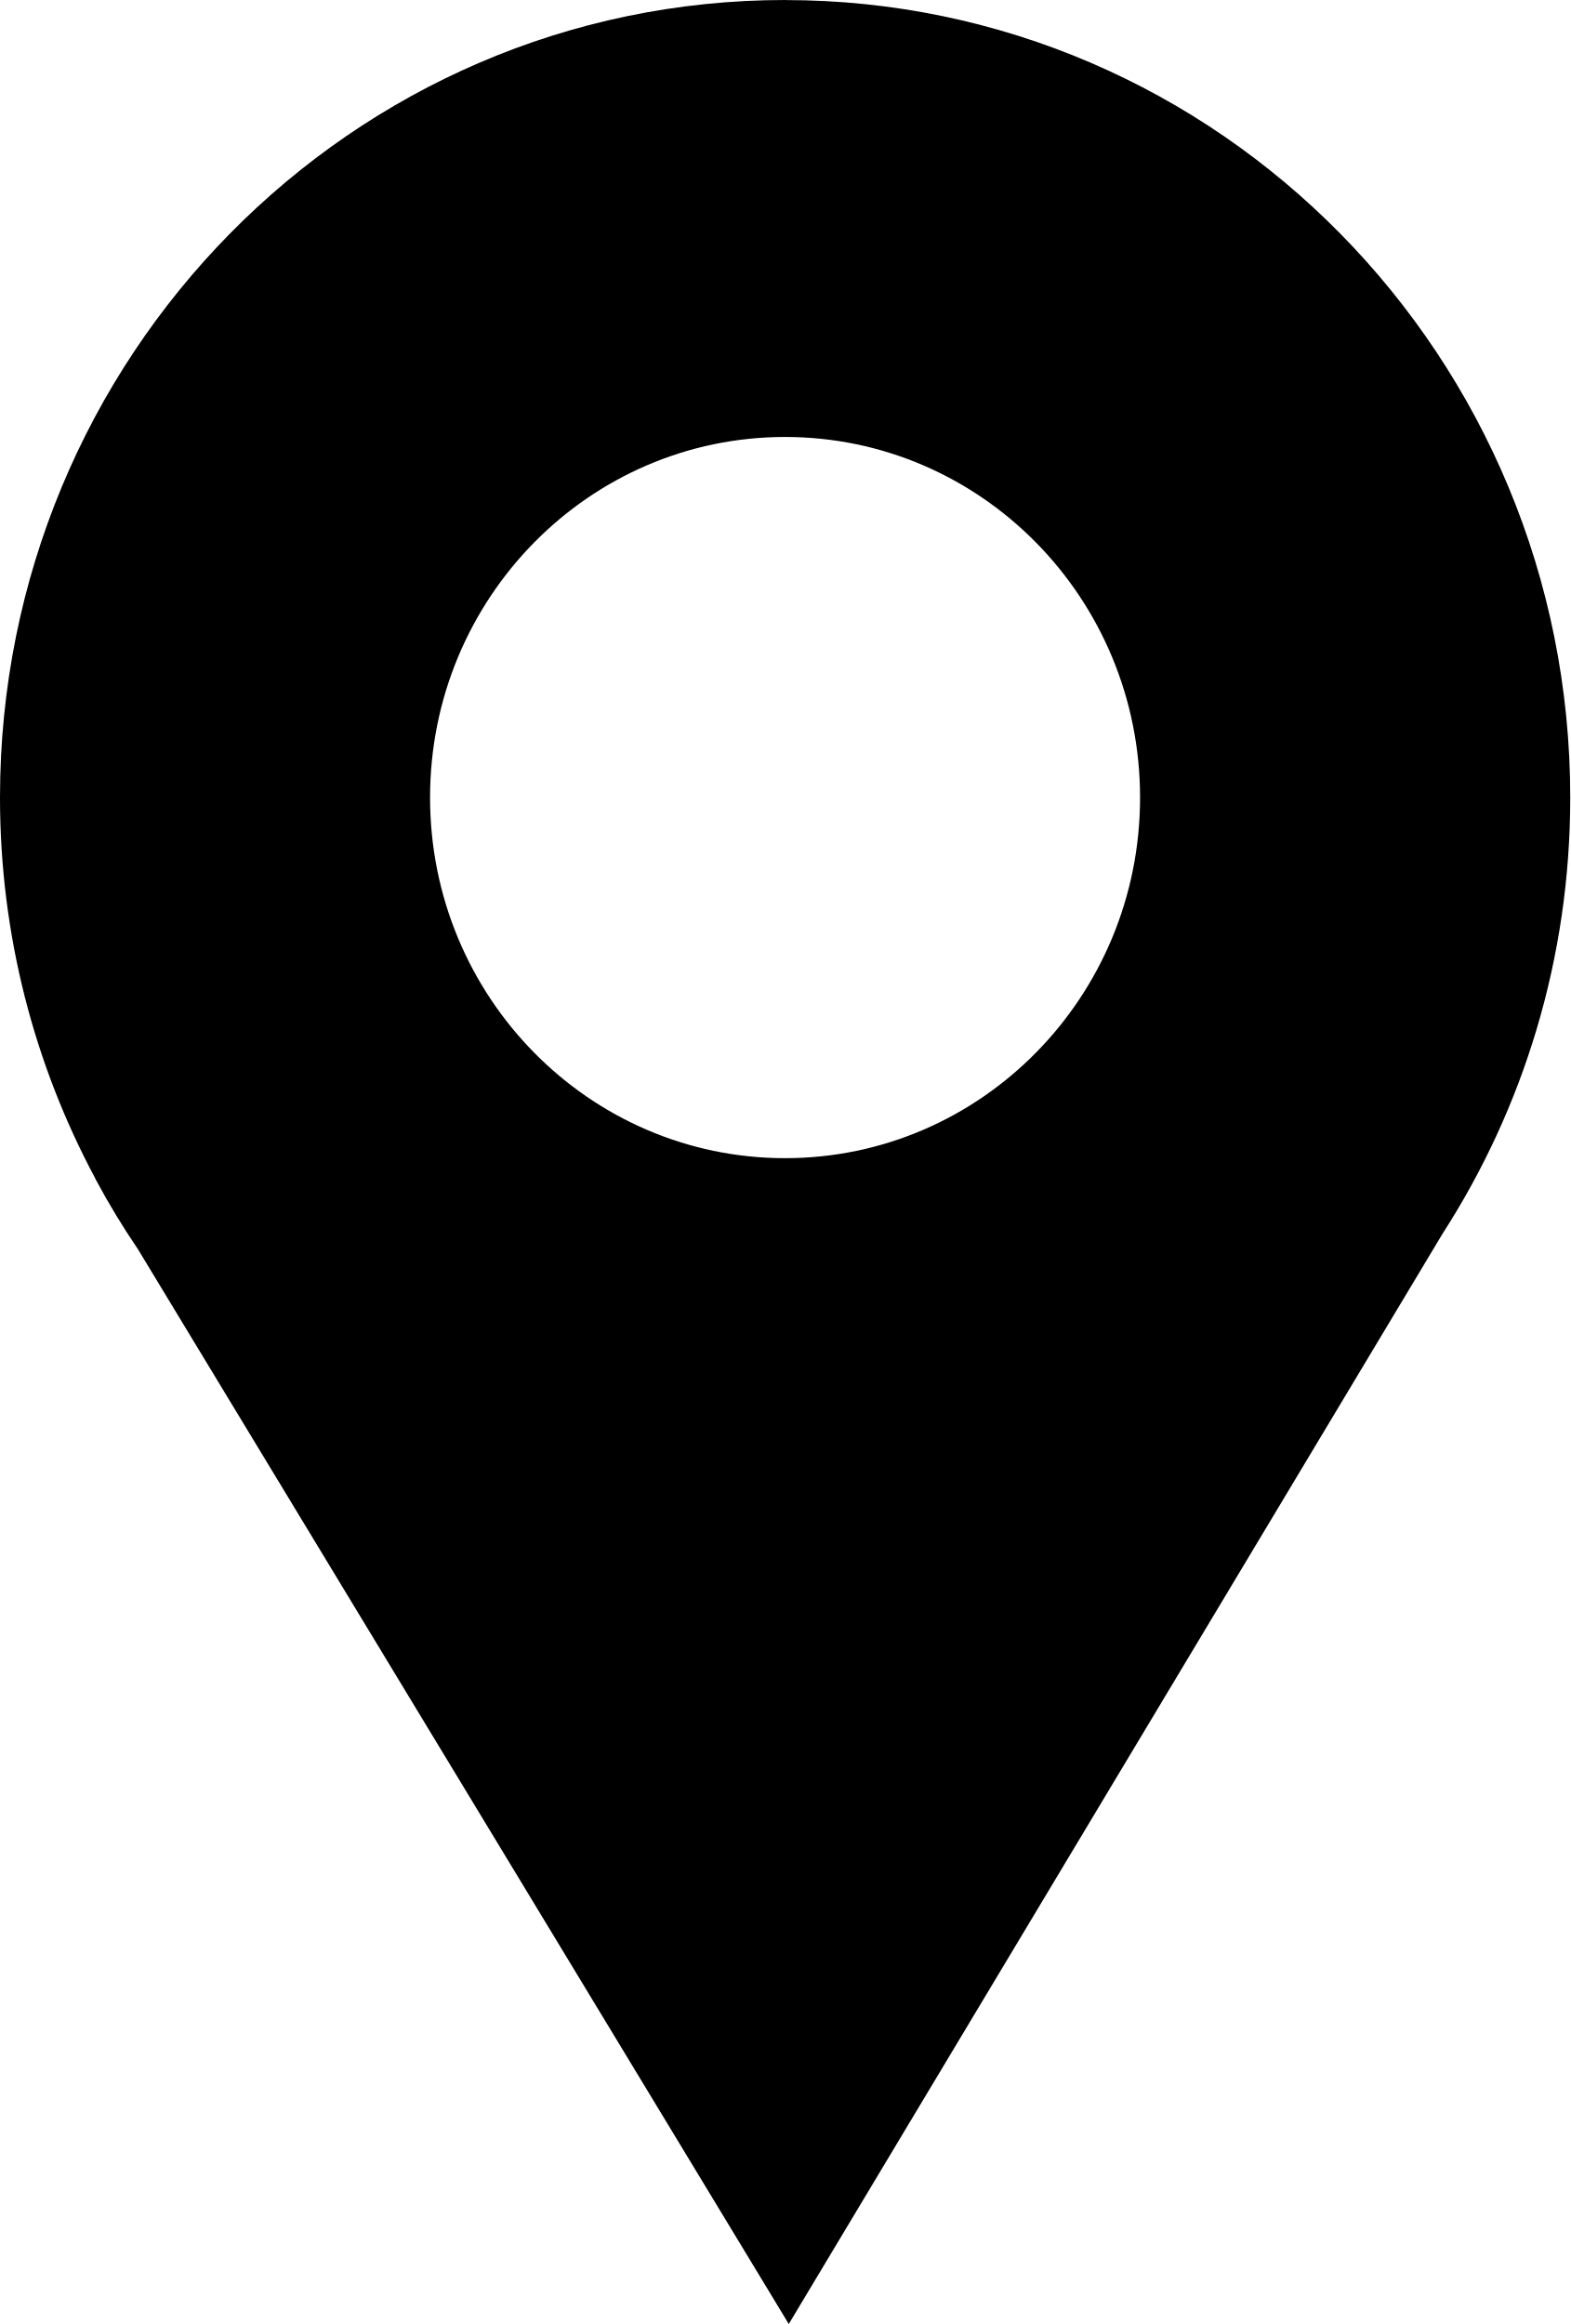
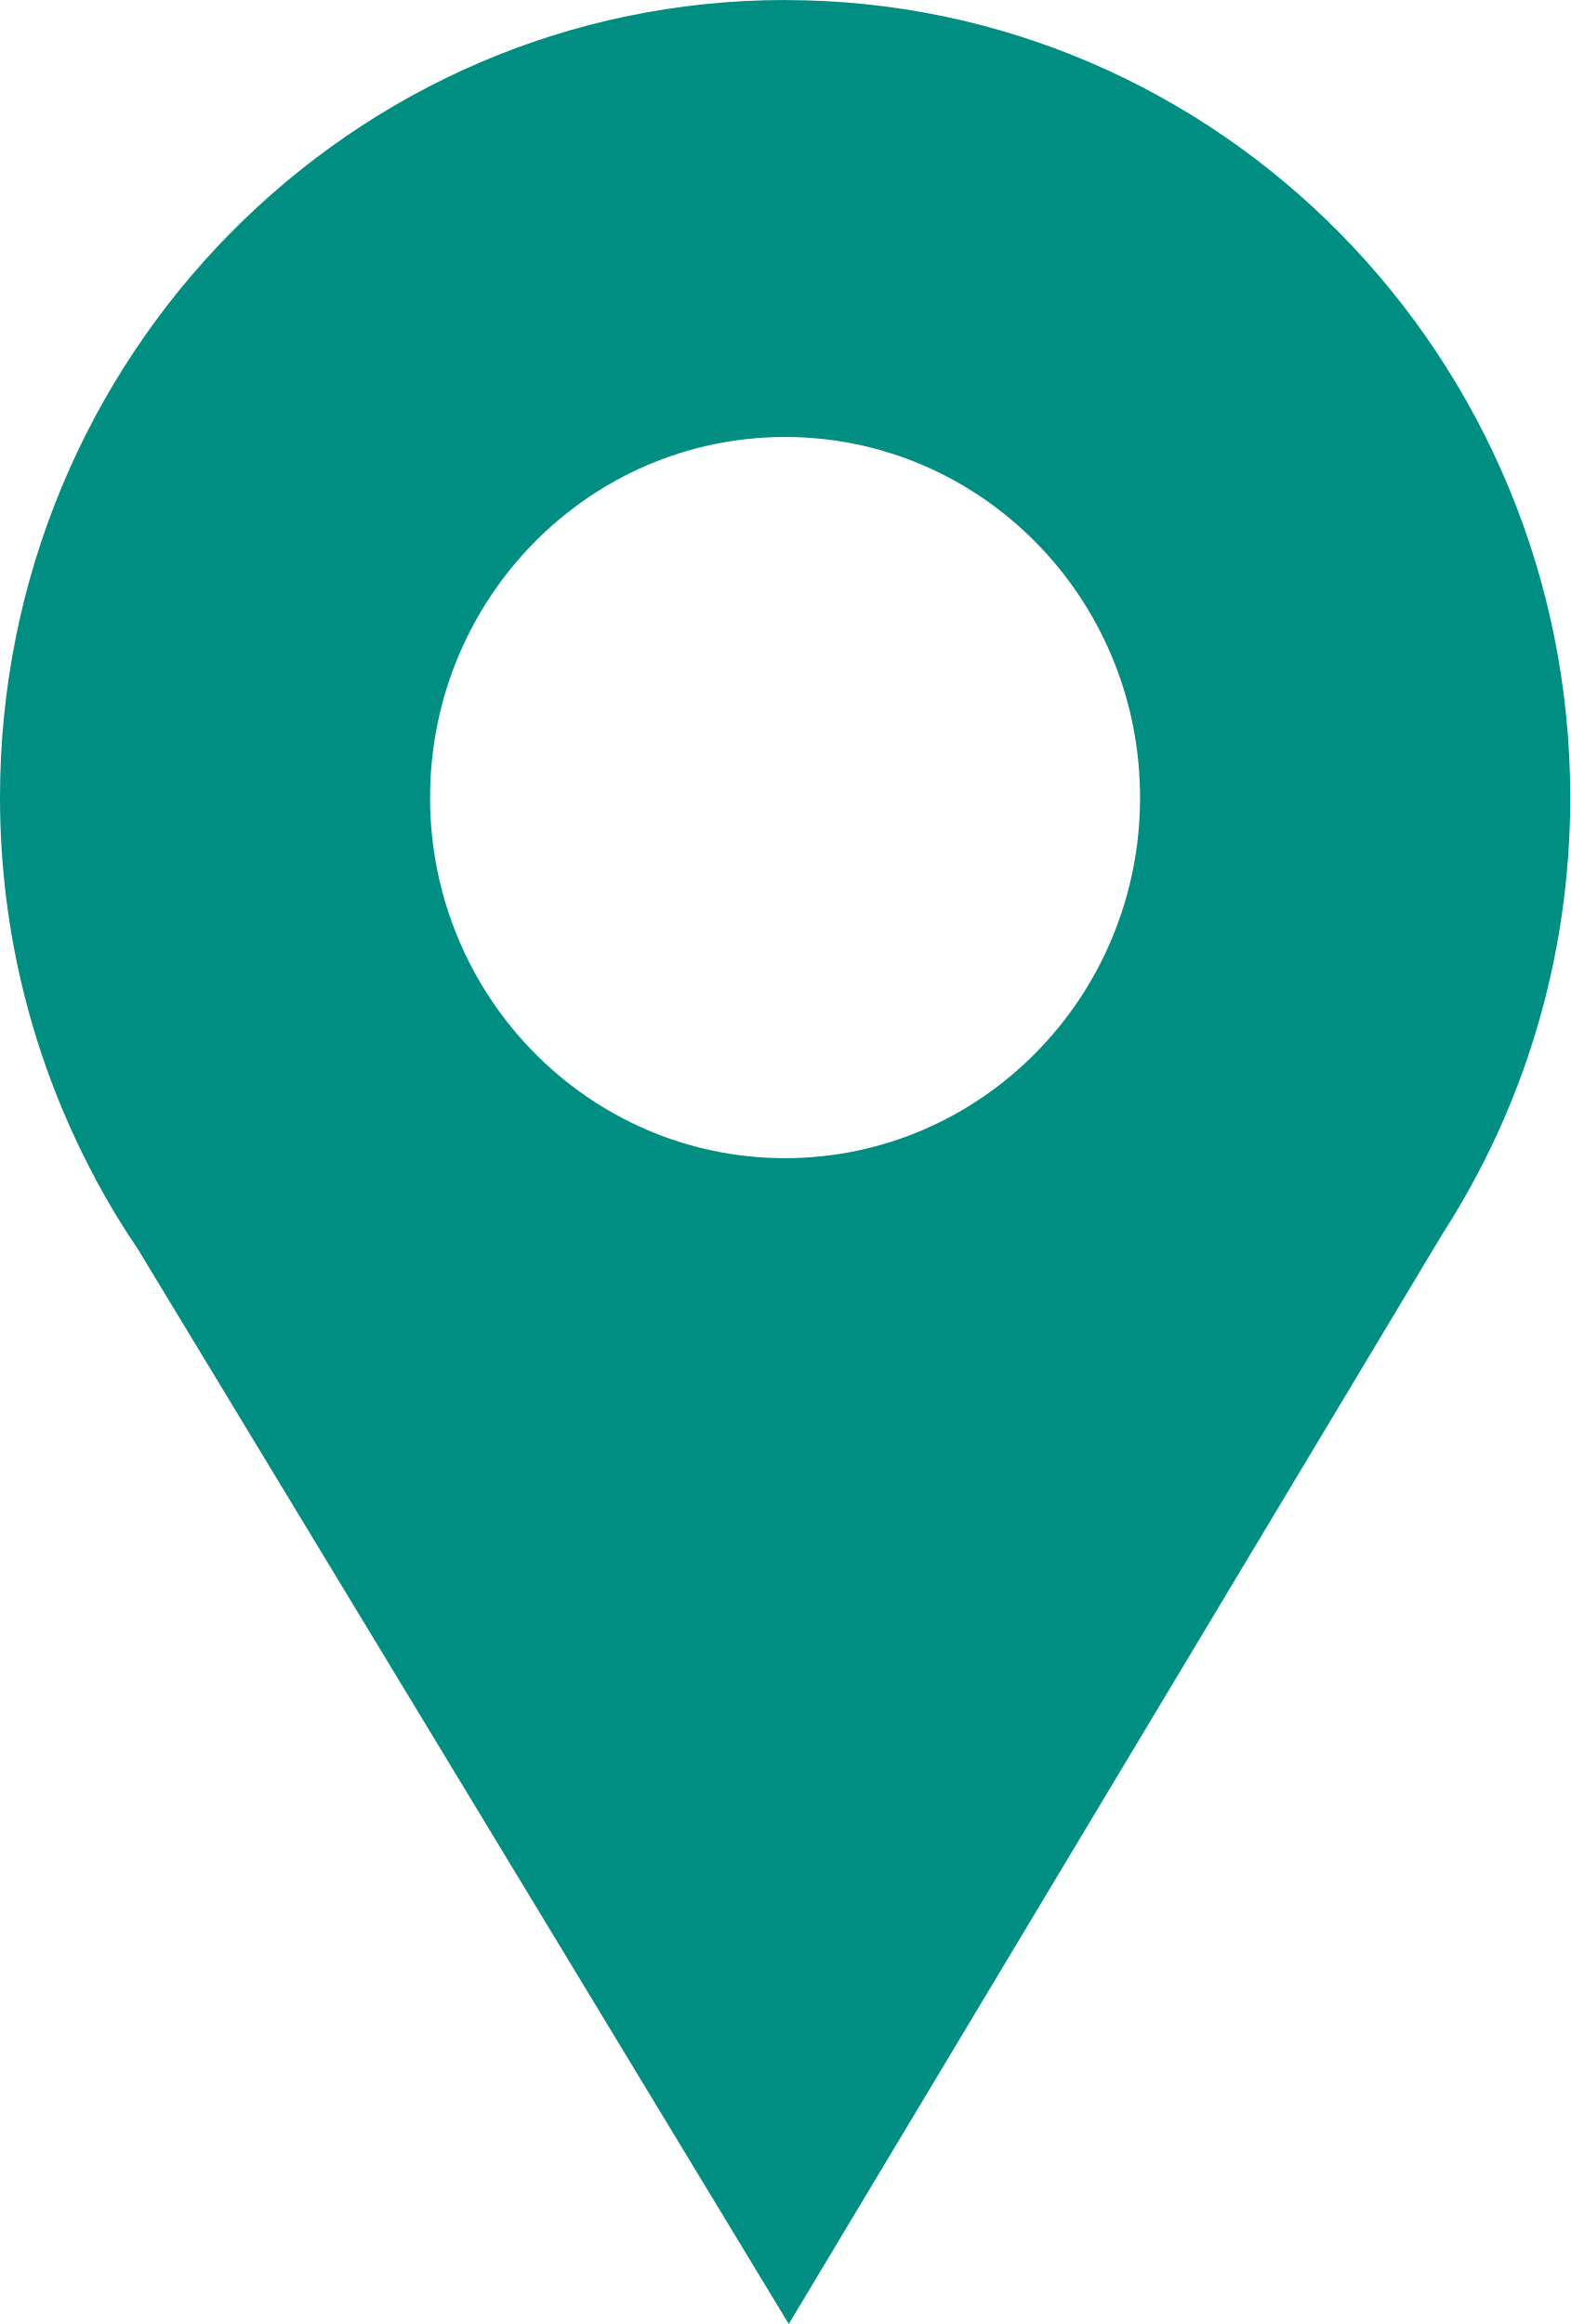
<svg xmlns="http://www.w3.org/2000/svg" width="25" height="37" viewBox="0 0 25 37" fill="none">
-   <path fill-rule="evenodd" clip-rule="evenodd" d="M12.499 0.001C19.404 0.001 25 5.685 25 12.698C25 15.261 24.253 17.646 22.968 19.64L12.558 37L2.194 19.885C1.954 19.532 1.733 19.168 1.531 18.791L1.514 18.76H1.516C0.551 16.958 0 14.892 0 12.697C0 5.684 5.596 0 12.501 0L12.499 0.001ZM12.499 6.957C15.62 6.957 18.151 9.528 18.151 12.698C18.151 15.868 15.62 18.439 12.499 18.439C9.378 18.439 6.847 15.868 6.847 12.698C6.847 9.528 9.378 6.957 12.499 6.957Z" fill="black" />
+   <path fill-rule="evenodd" clip-rule="evenodd" d="M12.499 0.001C19.404 0.001 25 5.685 25 12.698C25 15.261 24.253 17.646 22.968 19.64L12.558 37L2.194 19.885C1.954 19.532 1.733 19.168 1.531 18.791L1.514 18.76H1.516C0.551 16.958 0 14.892 0 12.697C0 5.684 5.596 0 12.501 0L12.499 0.001ZM12.499 6.957C15.62 6.957 18.151 9.528 18.151 12.698C18.151 15.868 15.62 18.439 12.499 18.439C9.378 18.439 6.847 15.868 6.847 12.698C6.847 9.528 9.378 6.957 12.499 6.957Z" fill="#008D82" />
</svg>
